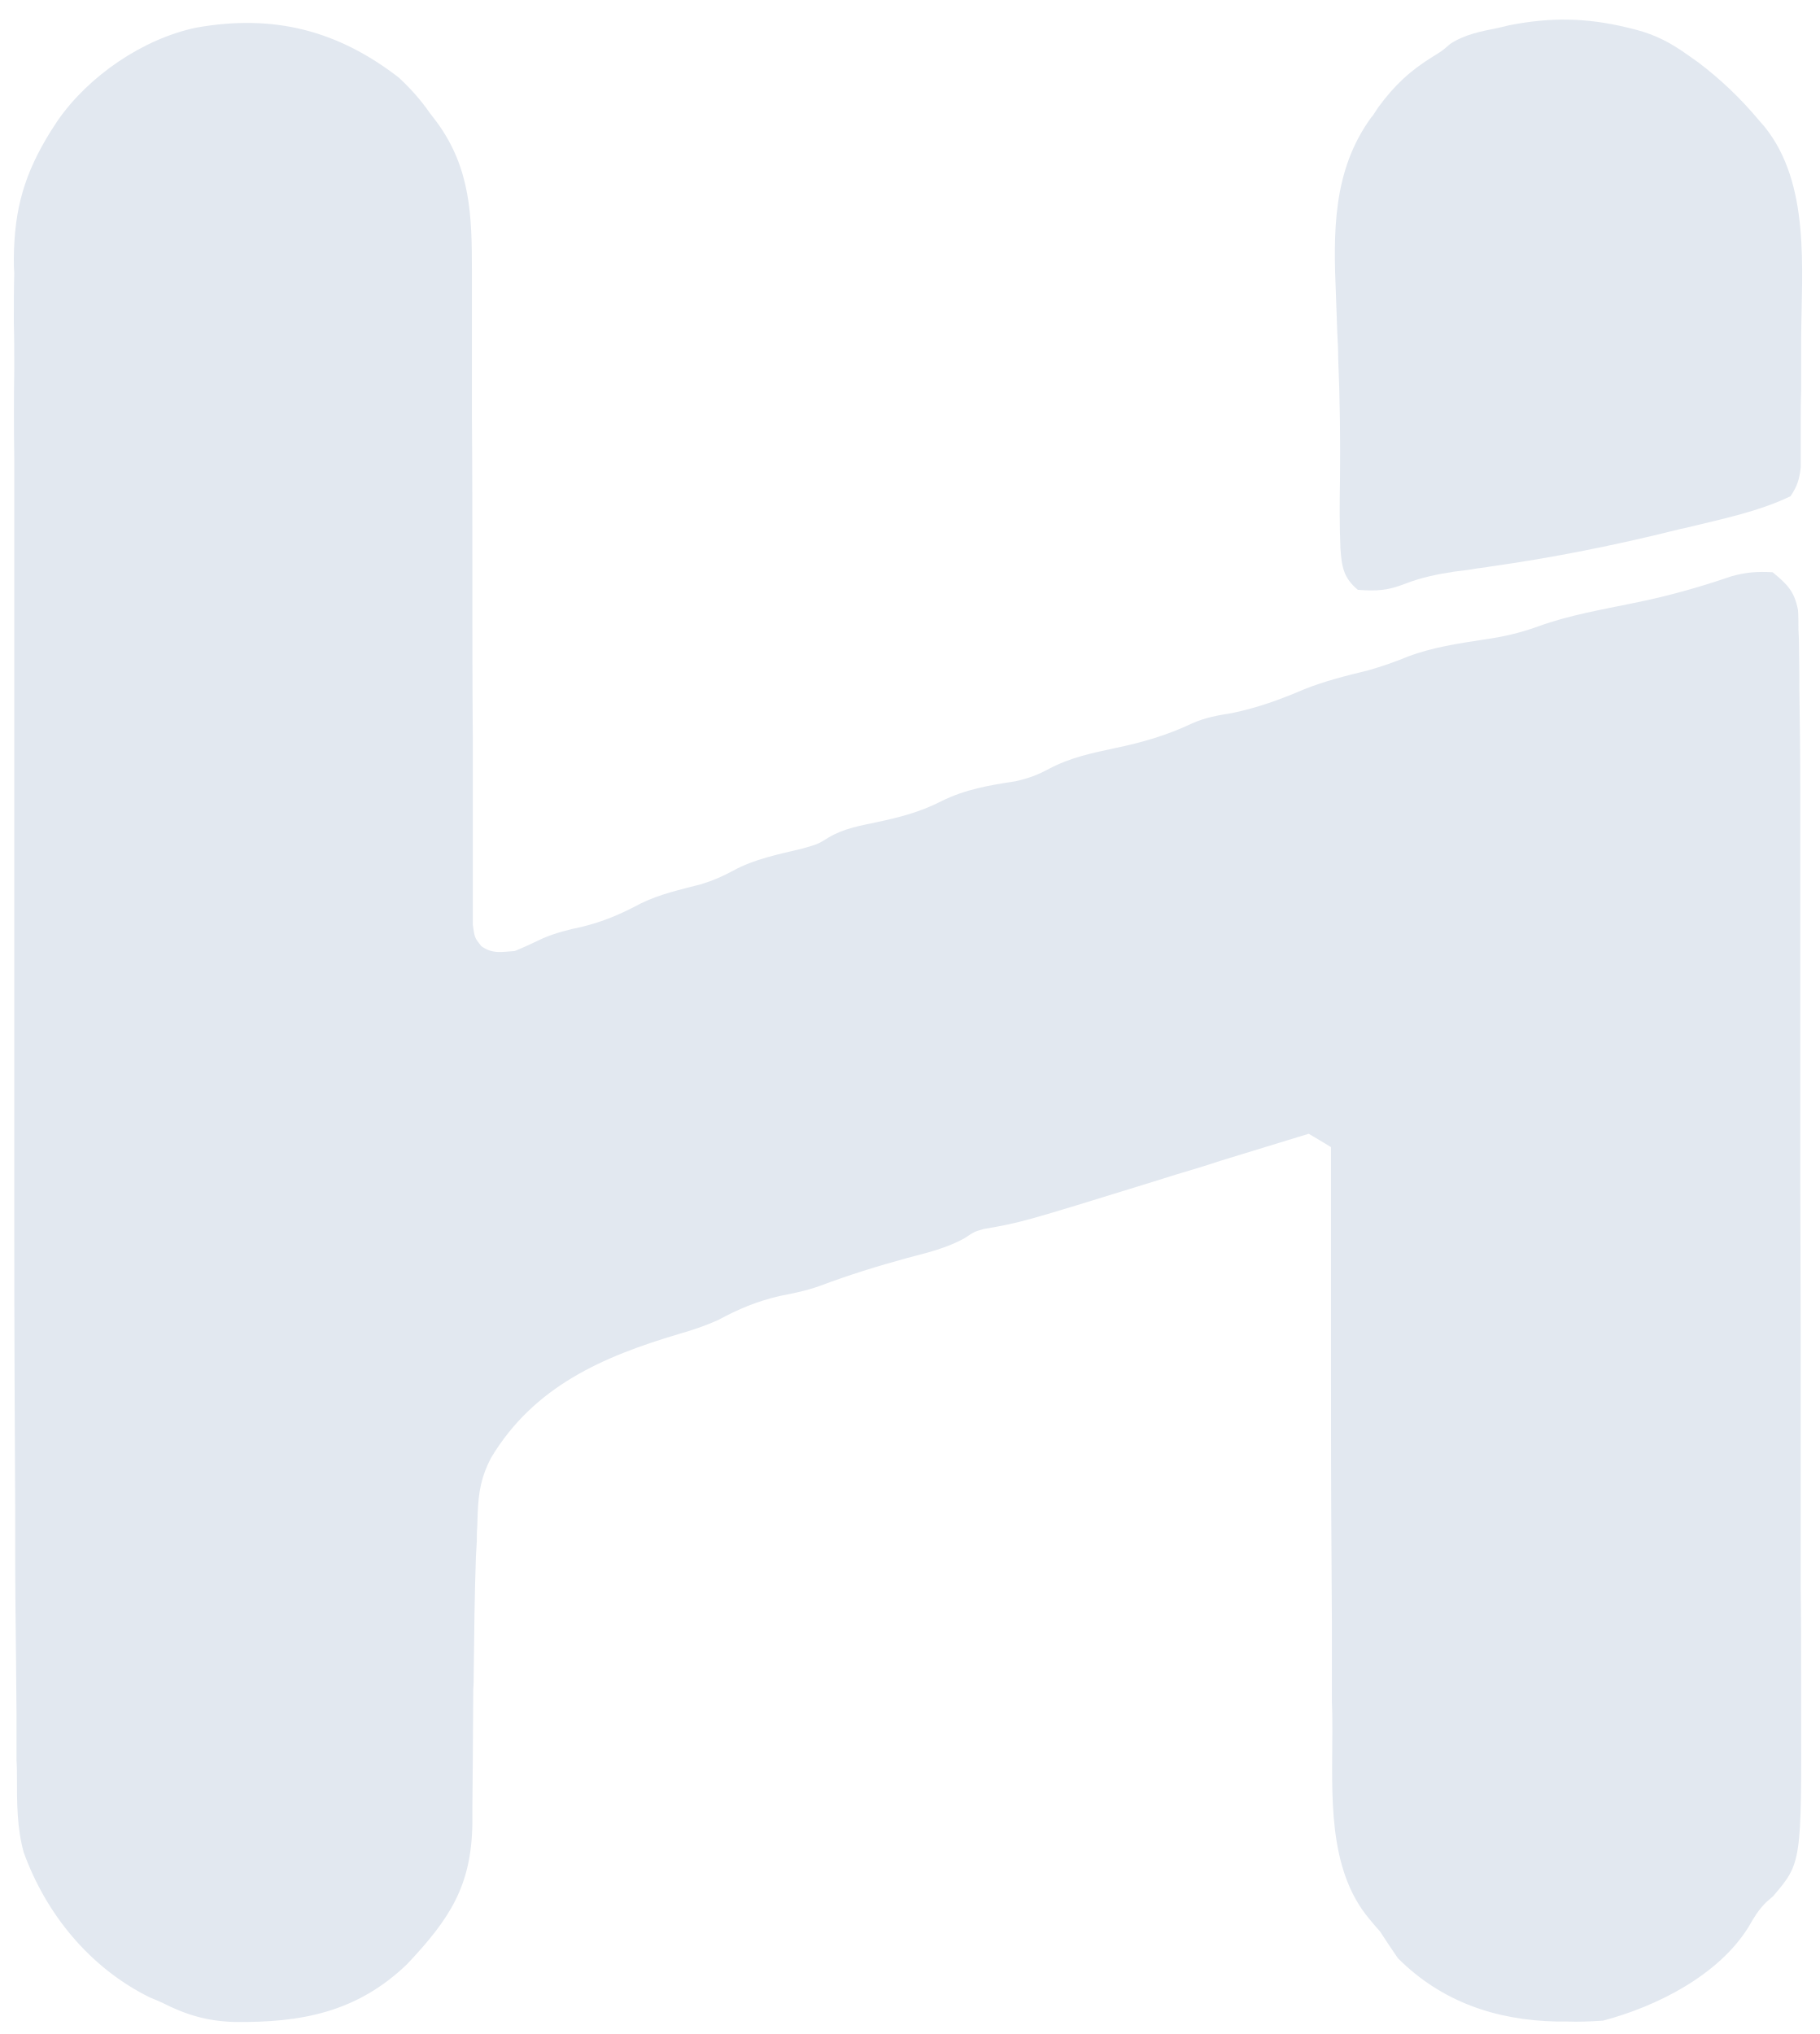
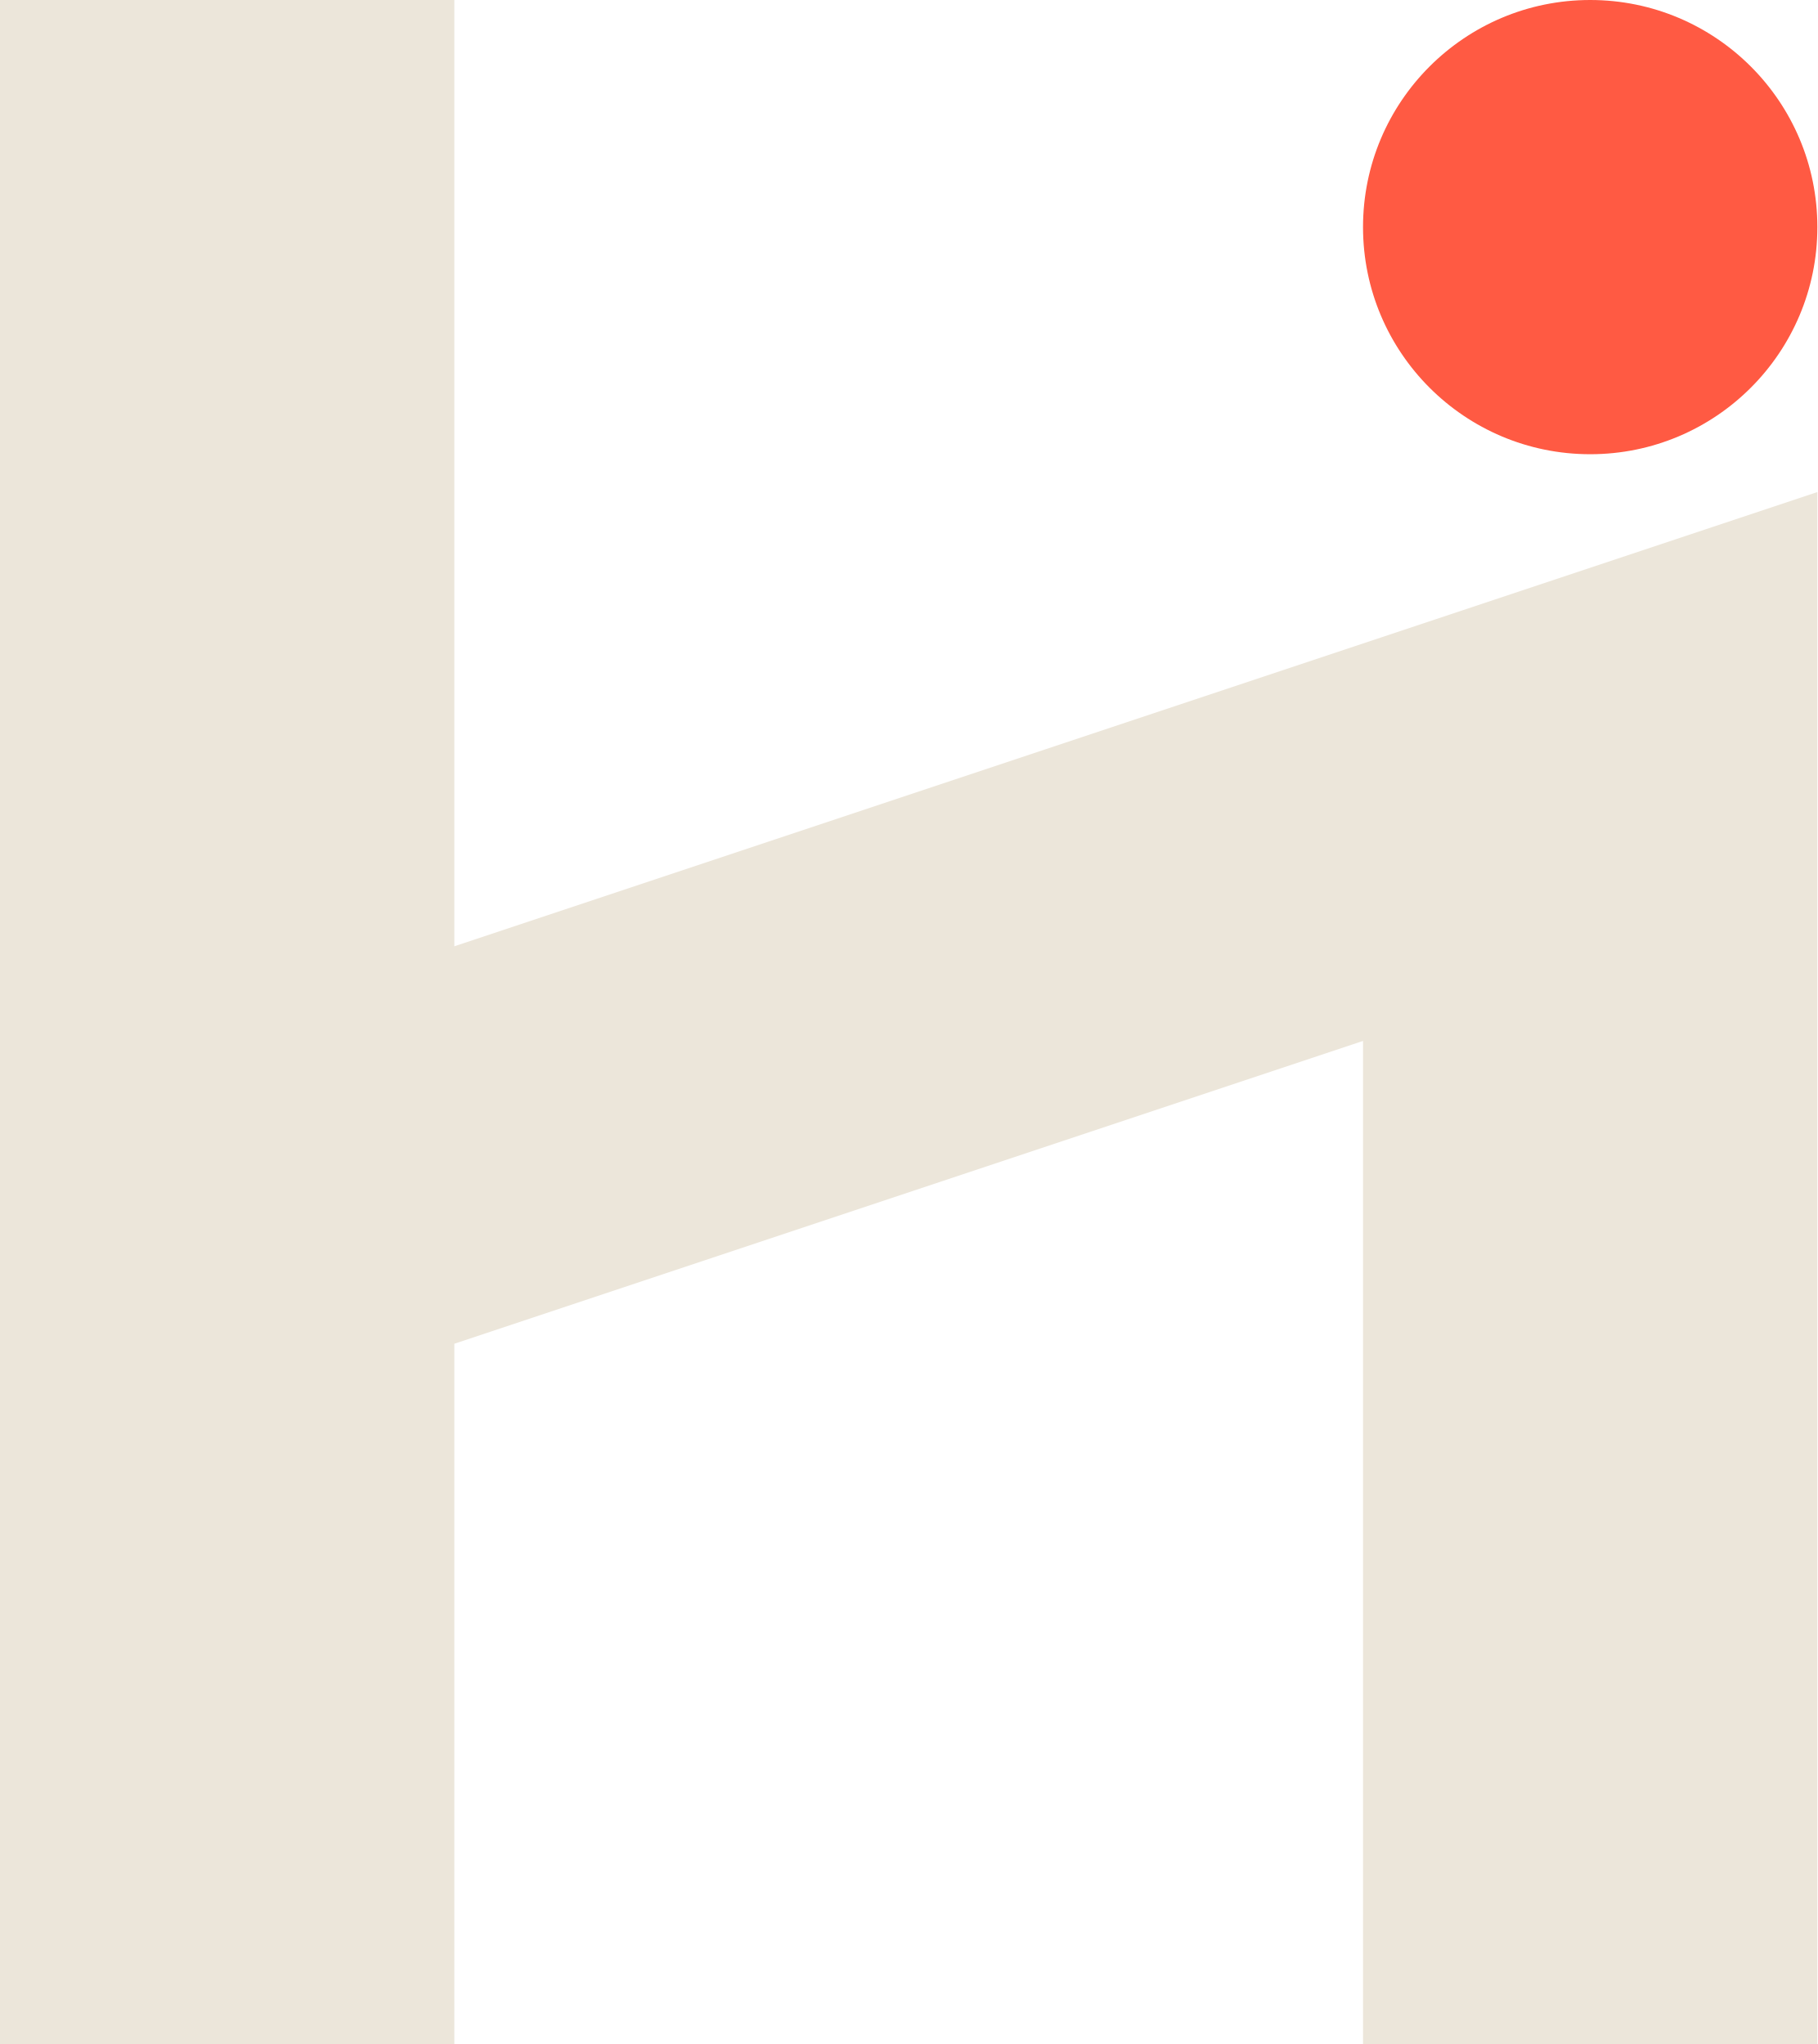
- <svg xmlns="http://www.w3.org/2000/svg" viewBox="0 0 51 57" role="img" aria-labelledby="humanfia-logo-dark-title" shape-rendering="geometricPrecision">
-   <g fill="#E2E8F0" transform="matrix(0.125 0 0 0.1248886 -16.95 -10.93976)">
-     <path d="M0 0 C2.7 2.5 4.9 5 7 8 C7.5 8.7 8.1 9.4 8.6 10.1 C16.1 20.4 16.4 31 16.4 43.3 C16.4 45 16.4 46.6 16.4 48.2 C16.4 51.7 16.4 55.2 16.4 58.7 C16.4 64.2 16.4 69.8 16.4 75.3 C16.5 88 16.5 100.7 16.5 113.4 C16.5 125.1 16.5 136.8 16.6 148.5 C16.6 154 16.6 159.5 16.6 165 C16.6 168.4 16.6 171.8 16.6 175.2 C16.6 176.8 16.6 178.3 16.6 179.9 C16.6 182.1 16.6 184.2 16.6 186.4 C16.6 187.6 16.6 188.8 16.6 190.1 C17 193 17 193 18.5 194.9 C21 196.7 23 196.2 26 196 C28.2 195.1 30.3 194.1 32.4 193.1 C35.3 191.9 38 191.2 40.9 190.6 C45.9 189.4 49.8 187.7 54.3 185.3 C58.6 183.2 63.2 182.2 67.8 181 C70.4 180.2 72.5 179.3 74.9 178 C79.8 175.3 85.2 174.3 90.5 173 C94 172 94 172 96.4 170.5 C99.8 168.5 103.3 167.9 107.1 167.1 C112.3 166 116.9 164.8 121.6 162.4 C127 159.7 132.4 158.8 138.3 157.9 C141.3 157.2 143.2 156.5 145.8 155.1 C150.5 152.6 155.3 151.6 160.4 150.5 C166.7 149.2 172.2 147.6 177.9 144.9 C180.8 143.6 183.7 143.1 186.8 142.6 C192.6 141.4 197.5 139.6 202.9 137.3 C207.6 135.4 212.5 134.2 217.4 133 C220.5 132.1 223.4 131.1 226.3 129.9 C231.9 127.8 237.5 127 243.3 126.1 C247.6 125.5 251.5 124.6 255.6 123.1 C262.5 120.6 269.7 119.4 276.9 117.9 C284.4 116.4 291.5 114.4 298.8 111.9 C302 111 304.6 110.8 308 111 C311.3 113.7 312.9 115.3 313.7 119.5 C313.8 120.9 313.8 122.3 313.8 123.8 C313.8 124.5 313.9 125.3 313.9 126.1 C313.9 128.7 314 131.4 314 134 C314 134.5 314 134.5 314 136.8 C314.1 144.2 314.2 151.6 314.2 159 C314.2 161.5 314.2 163.9 314.2 166.4 C314.2 173.1 314.2 179.7 314.2 186.4 C314.2 190.5 314.2 194.7 314.2 198.8 C314.2 210.4 314.2 222 314.2 233.6 C314.2 234.3 314.2 235 314.2 235.8 C314.2 236.5 314.2 237.3 314.2 238 C314.2 239.5 314.2 241 314.2 242.5 C314.2 243.3 314.2 244 314.2 244.8 C314.2 256.8 314.3 268.8 314.3 280.9 C314.3 293.3 314.3 305.7 314.3 318.1 C314.3 325 314.3 332 314.3 338.9 C314.4 345.4 314.4 352 314.4 358.5 C314.4 360.9 314.4 363.3 314.4 365.6 C314.5 400.6 314.5 400.6 308.1 408.1 C307.6 408.5 307.1 409 306.5 409.5 C304.8 411.2 303.8 412.9 302.6 415 C295.9 425.8 282.1 432.8 270 436 C267.2 436.2 264.5 436.3 261.8 436.2 C261 436.2 260.2 436.2 259.5 436.2 C246 435.9 233.8 431.8 224 422 C222.6 420 221.3 418 220 416 C219.2 415.1 218.4 414.2 217.6 413.2 C208.1 401.9 209.3 385 209.3 371.2 C209.3 369 209.3 366.8 209.2 364.5 C209.2 358.7 209.2 352.9 209.2 347.1 C209.2 341.3 209.1 335.6 209.1 329.8 C209 316.2 209 302.6 209 289 C209 288.4 209 288.4 209 285.4 C209 270.3 209 255.1 209 240 C207.4 239 205.7 238 204 237 C197.4 239 190.7 241.1 184.1 243.1 C180.8 244.2 177.5 245.2 174.1 246.2 C172.4 246.7 170.7 247.3 169 247.8 C139.6 256.9 139.6 256.9 131 258.4 C129 259 129 259 126.9 260.4 C122.8 262.7 118.4 263.7 113.9 264.9 C107.3 266.7 100.9 268.7 94.5 271.1 C91.5 272.2 88.5 272.8 85.4 273.4 C80.3 274.6 76.2 276.3 71.6 278.8 C68.7 280.1 66 281 62.9 281.9 C45.7 287 30.3 293.7 20.7 309.7 C18.5 313.9 17.9 317.3 17.7 322 C17.7 323 17.6 324 17.6 325.1 C17.5 326.2 17.5 327.2 17.5 328.4 C17.4 329.5 17.4 330.7 17.3 331.8 C17 340.5 16.9 349.2 16.8 357.9 C16.8 359.2 16.8 360.4 16.7 361.7 C16.7 366.8 16.6 371.9 16.6 377 C16.6 380.8 16.5 384.6 16.5 388.3 C16.5 389.5 16.5 390.6 16.5 391.8 C16.3 405.8 11.4 413.2 1.9 423.3 C-9.4 434.2 -22 436.5 -37 436.3 C-43 436.1 -47.7 434.7 -53 432 C-53.9 431.6 -54.8 431.2 -55.8 430.8 C-69.2 424.2 -79.1 412.1 -84.1 398.2 C-85.6 392.7 -85.6 387.2 -85.6 381.5 C-85.6 380.2 -85.6 378.9 -85.7 377.6 C-85.7 374.1 -85.7 370.5 -85.7 367 C-85.7 363.2 -85.8 359.4 -85.8 355.6 C-85.9 346.8 -86 338.1 -86 329.3 C-86 326.3 -86 323.3 -86 320.3 C-86.1 300.5 -86.2 280.7 -86.2 260.8 C-86.2 256.1 -86.2 251.3 -86.2 246.5 C-86.2 230.6 -86.2 214.8 -86.2 198.9 C-86.2 198 -86.2 197.2 -86.2 196.3 C-86.2 195.5 -86.2 194.6 -86.2 193.8 C-86.2 180 -86.2 166.2 -86.2 152.4 C-86.2 138.1 -86.2 123.8 -86.2 109.4 C-86.2 101.5 -86.2 93.5 -86.2 85.5 C-86.3 78.8 -86.3 72 -86.2 65.3 C-86.2 61.8 -86.2 58.4 -86.3 55 C-86.3 51.3 -86.3 47.5 -86.2 43.8 C-86.3 42.7 -86.3 41.7 -86.3 40.6 C-86.2 29.4 -83.9 21.5 -78 12 C-77.5 11.2 -77 10.5 -76.5 9.7 C-69.6 -0.3 -57.4 -8.7 -45.4 -11.2 C-28.1 -14.3 -13.7 -10.6 0 0 Z " transform="translate(225,105)" />
-     <path d="M0 0 C0.7 0.2 1.3 0.3 2 0.5 C6.6 1.7 9.9 3.5 13.7 6.2 C14.5 6.8 15.3 7.3 16.1 7.9 C21.1 11.7 25.5 15.9 29.6 20.8 C30 21.3 30.5 21.8 30.9 22.3 C41.2 35.1 39.2 54.3 39.1 69.6 C39.1 73.5 39.1 77.5 39.1 81.4 C39 83.9 39 86.4 39 89 C39 90.1 39 91.3 39 92.5 C39 93.6 39 94.7 39 95.8 C39 96.3 39 96.3 39 98.7 C38.7 101.4 38.2 103 36.7 105.2 C29.4 108.7 21.3 110.3 13.6 112.2 C12.9 112.4 12.1 112.5 11.4 112.7 C-2.6 116.2 -16.6 119 -30.8 121 C-31.3 121.1 -31.3 121.1 -33.6 121.4 C-35.2 121.7 -36.9 121.9 -38.6 122.1 C-42.5 122.7 -46 123.4 -49.6 124.8 C-53.7 126.4 -56.1 126.5 -60.3 126.2 C-63.5 123.5 -63.9 121.1 -64.2 116.9 C-64.4 111.9 -64.4 106.9 -64.3 101.9 C-64.2 92.7 -64.3 83.5 -64.7 74.3 C-64.7 72.4 -64.8 70.5 -64.9 68.6 C-65 65.8 -65.1 63 -65.2 60.2 C-65.8 46 -66 32.2 -57.3 20.2 C-57 19.9 -57 19.9 -55.7 17.9 C-52.1 13 -48.6 9.7 -43.4 6.5 C-41.3 5.2 -41.3 5.2 -39.6 3.7 C-36.2 1.5 -32.7 0.9 -28.8 0.1 C-27.9 -0.1 -27.1 -0.3 -26.3 -0.5 C-17 -2.3 -9.2 -2.2 0 0 Z " transform="translate(500.3125,93.75)" />
-   </g>
+ <svg xmlns="http://www.w3.org/2000/svg" viewBox="0 0 96 108" role="img" aria-labelledby="humanfia-logo-dark-title">
+   <path class="h" fill="#ece6da" d="M0 0H24V50L96 26V108H72V55L24 71V108H0Z" />
+   <circle class="dot" fill="#ff5a43" cx="84" cy="12" r="12" />
</svg>
